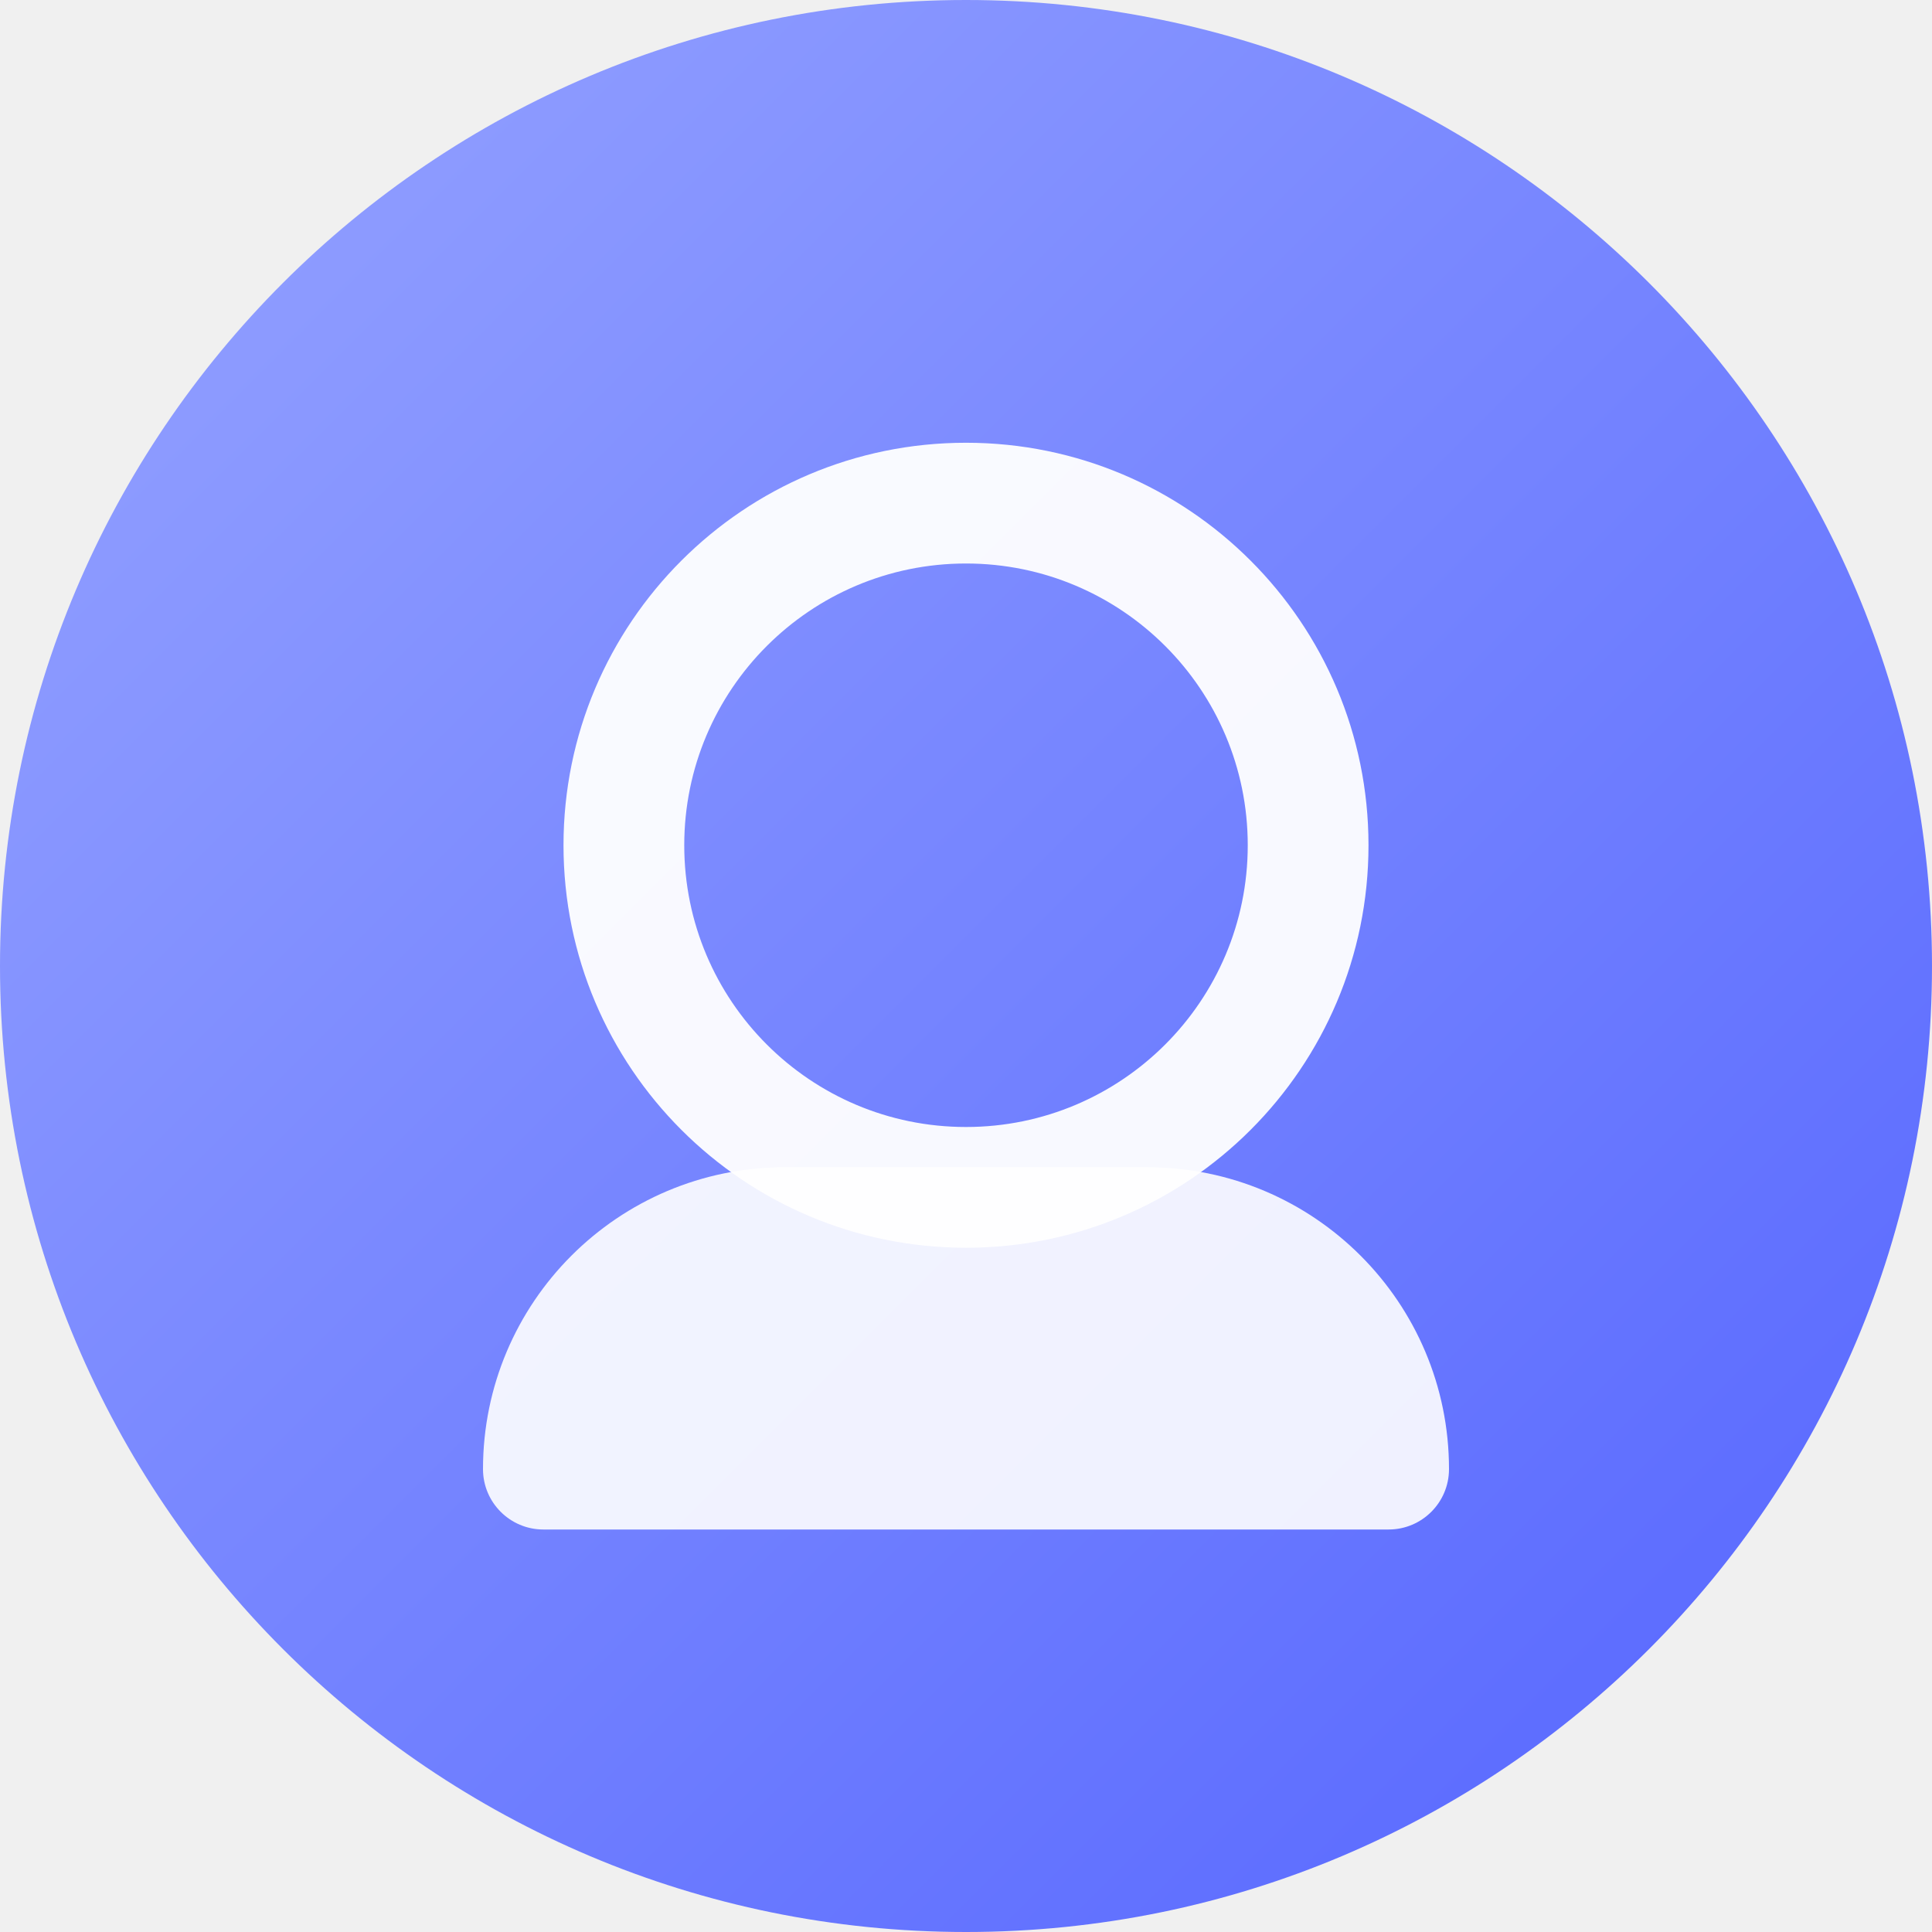
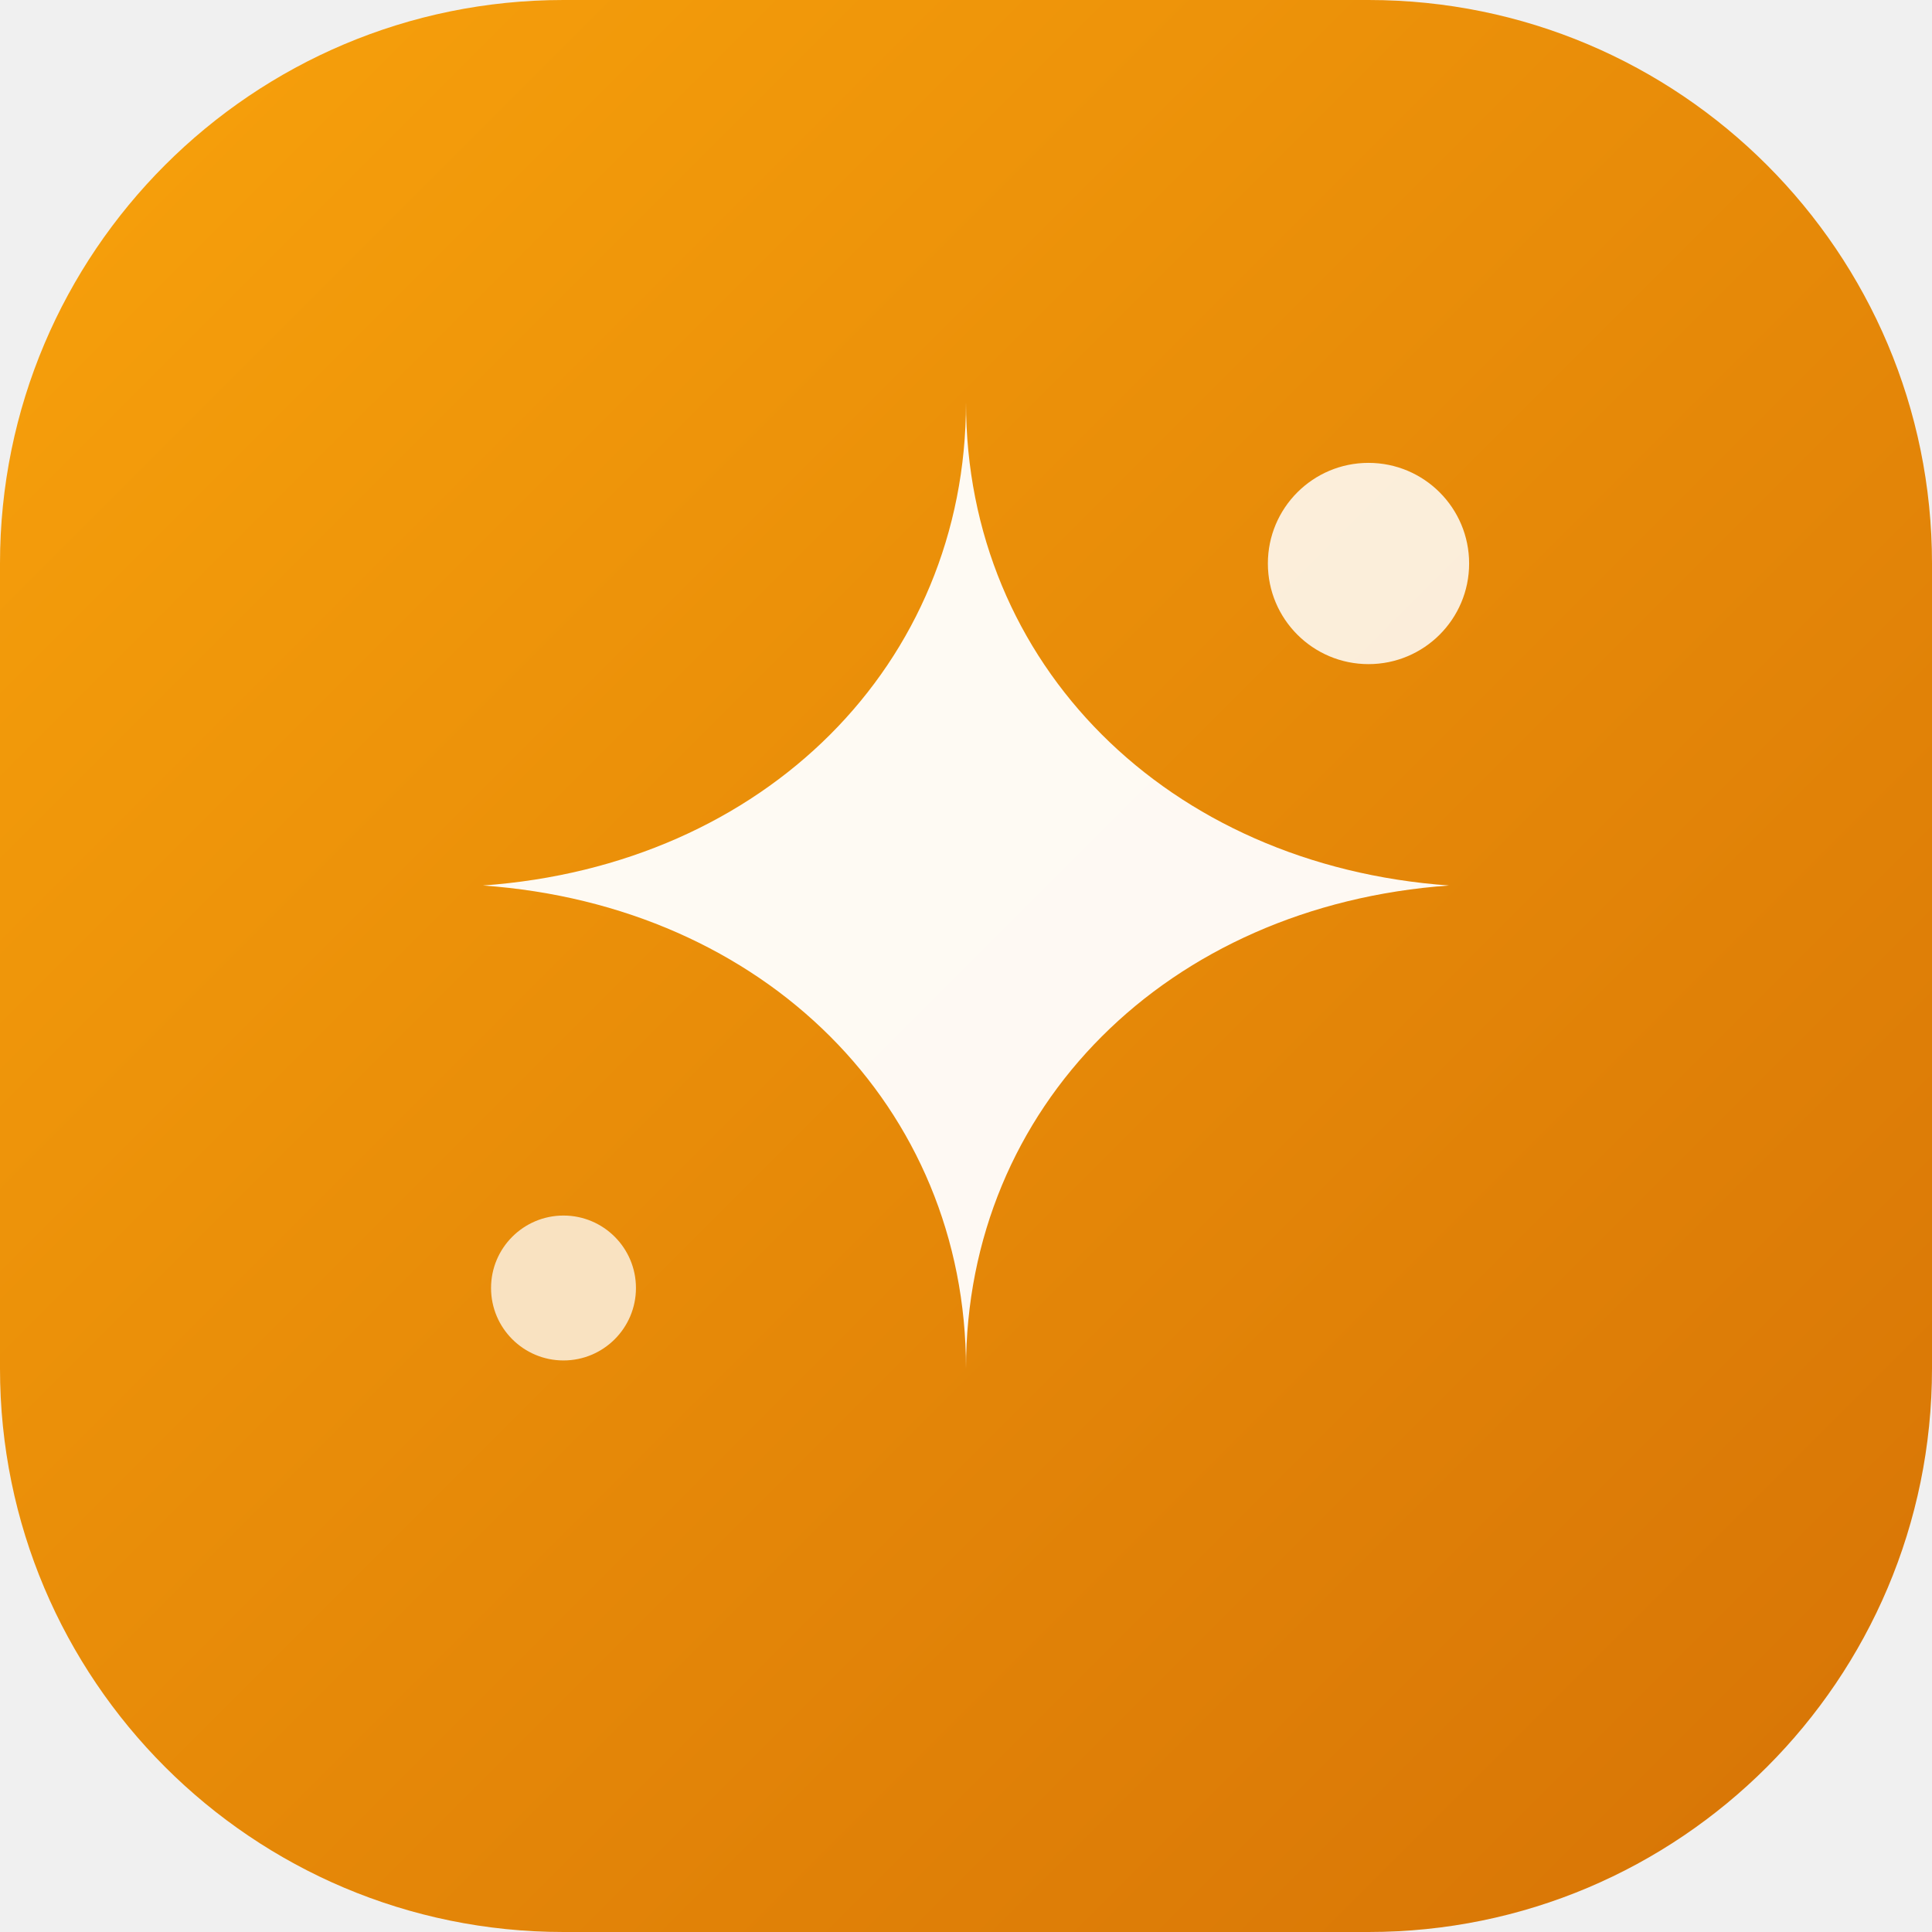
<svg xmlns="http://www.w3.org/2000/svg" width="48" height="48" viewBox="0 0 48 48" fill="none">
-   <rect width="48" height="48" rx="24" fill="url(#paint0_linear_1_1)" />
-   <path d="M24 11C18.477 11 14 15.477 14 21C14 26.523 18.477 31 24 31C29.523 31 34 26.523 34 21C34 15.477 29.523 11 24 11ZM24 28C20.134 28 17 24.866 17 21C17 17.134 20.134 14 24 14C27.866 14 31 17.134 31 21C31 24.866 27.866 28 24 28Z" fill="white" fill-opacity="0.95" />
-   <path d="M12 36.5C12 32.358 15.358 29 19.5 29H28.5C32.642 29 36 32.358 36 36.5C36 37.328 35.328 38 34.5 38H13.5C12.672 38 12 37.328 12 36.5Z" fill="white" fill-opacity="0.9" />
  <defs>
-     <linearGradient id="paint0_linear_1_1" x1="6" y1="6" x2="42" y2="42" gradientUnits="userSpaceOnUse">
-       <stop stop-color="#8E9CFF" />
-       <stop offset="1" stop-color="#5C6CFF" />
+     <linearGradient id="assistant_grad" x1="4" y1="4" x2="44" y2="44" gradientUnits="userSpaceOnUse">
+       <stop offset="0%" stop-color="#F59E0B" />
+       <stop offset="100%" stop-color="#D97706" />
    </linearGradient>
  </defs>
+   <rect width="48" height="48" rx="14" fill="url(#assistant_grad)" />
+   <path d="M24 10C24 16.5 19 21.5 12 22C19 22.5 24 27.5 24 34C24 27.5 29 22.5 36 22C29 21.5 24 16.5 24 10Z" fill="white" fill-opacity="0.95" />
+   <circle cx="34" cy="14" r="2.5" fill="white" fill-opacity="0.85" />
+   <circle cx="14" cy="32" r="1.8" fill="white" fill-opacity="0.75" />
</svg>
